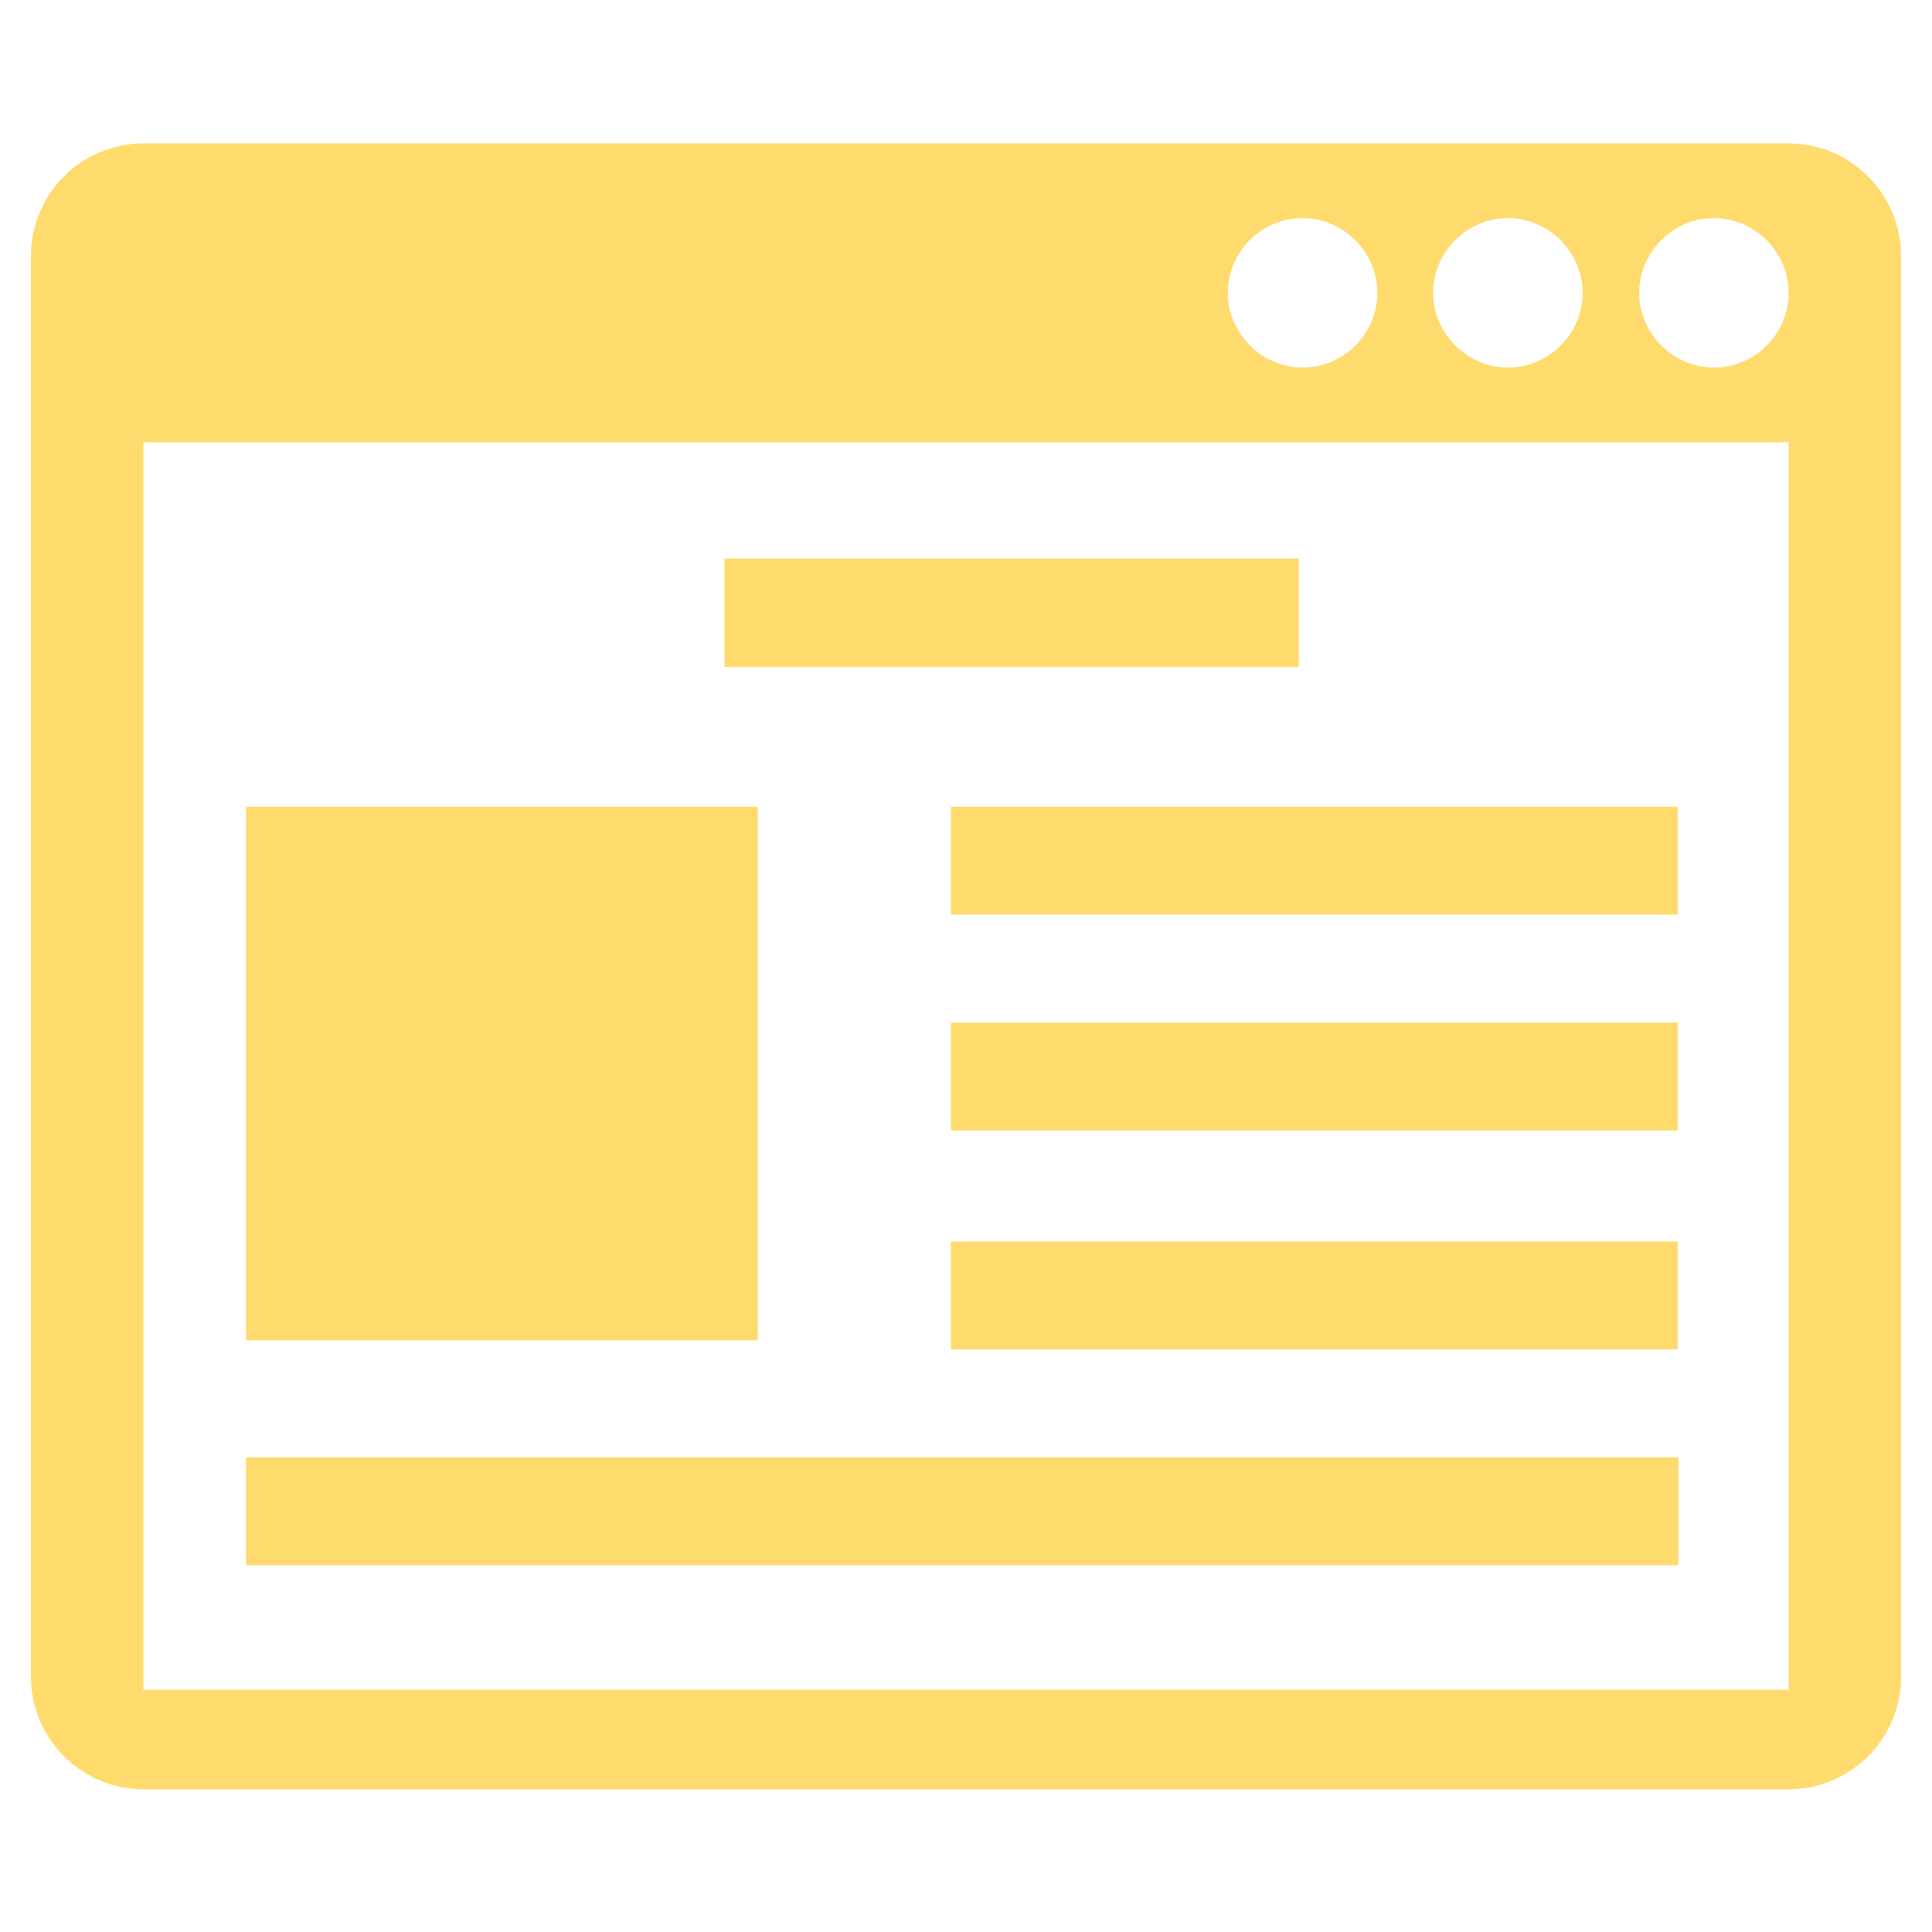
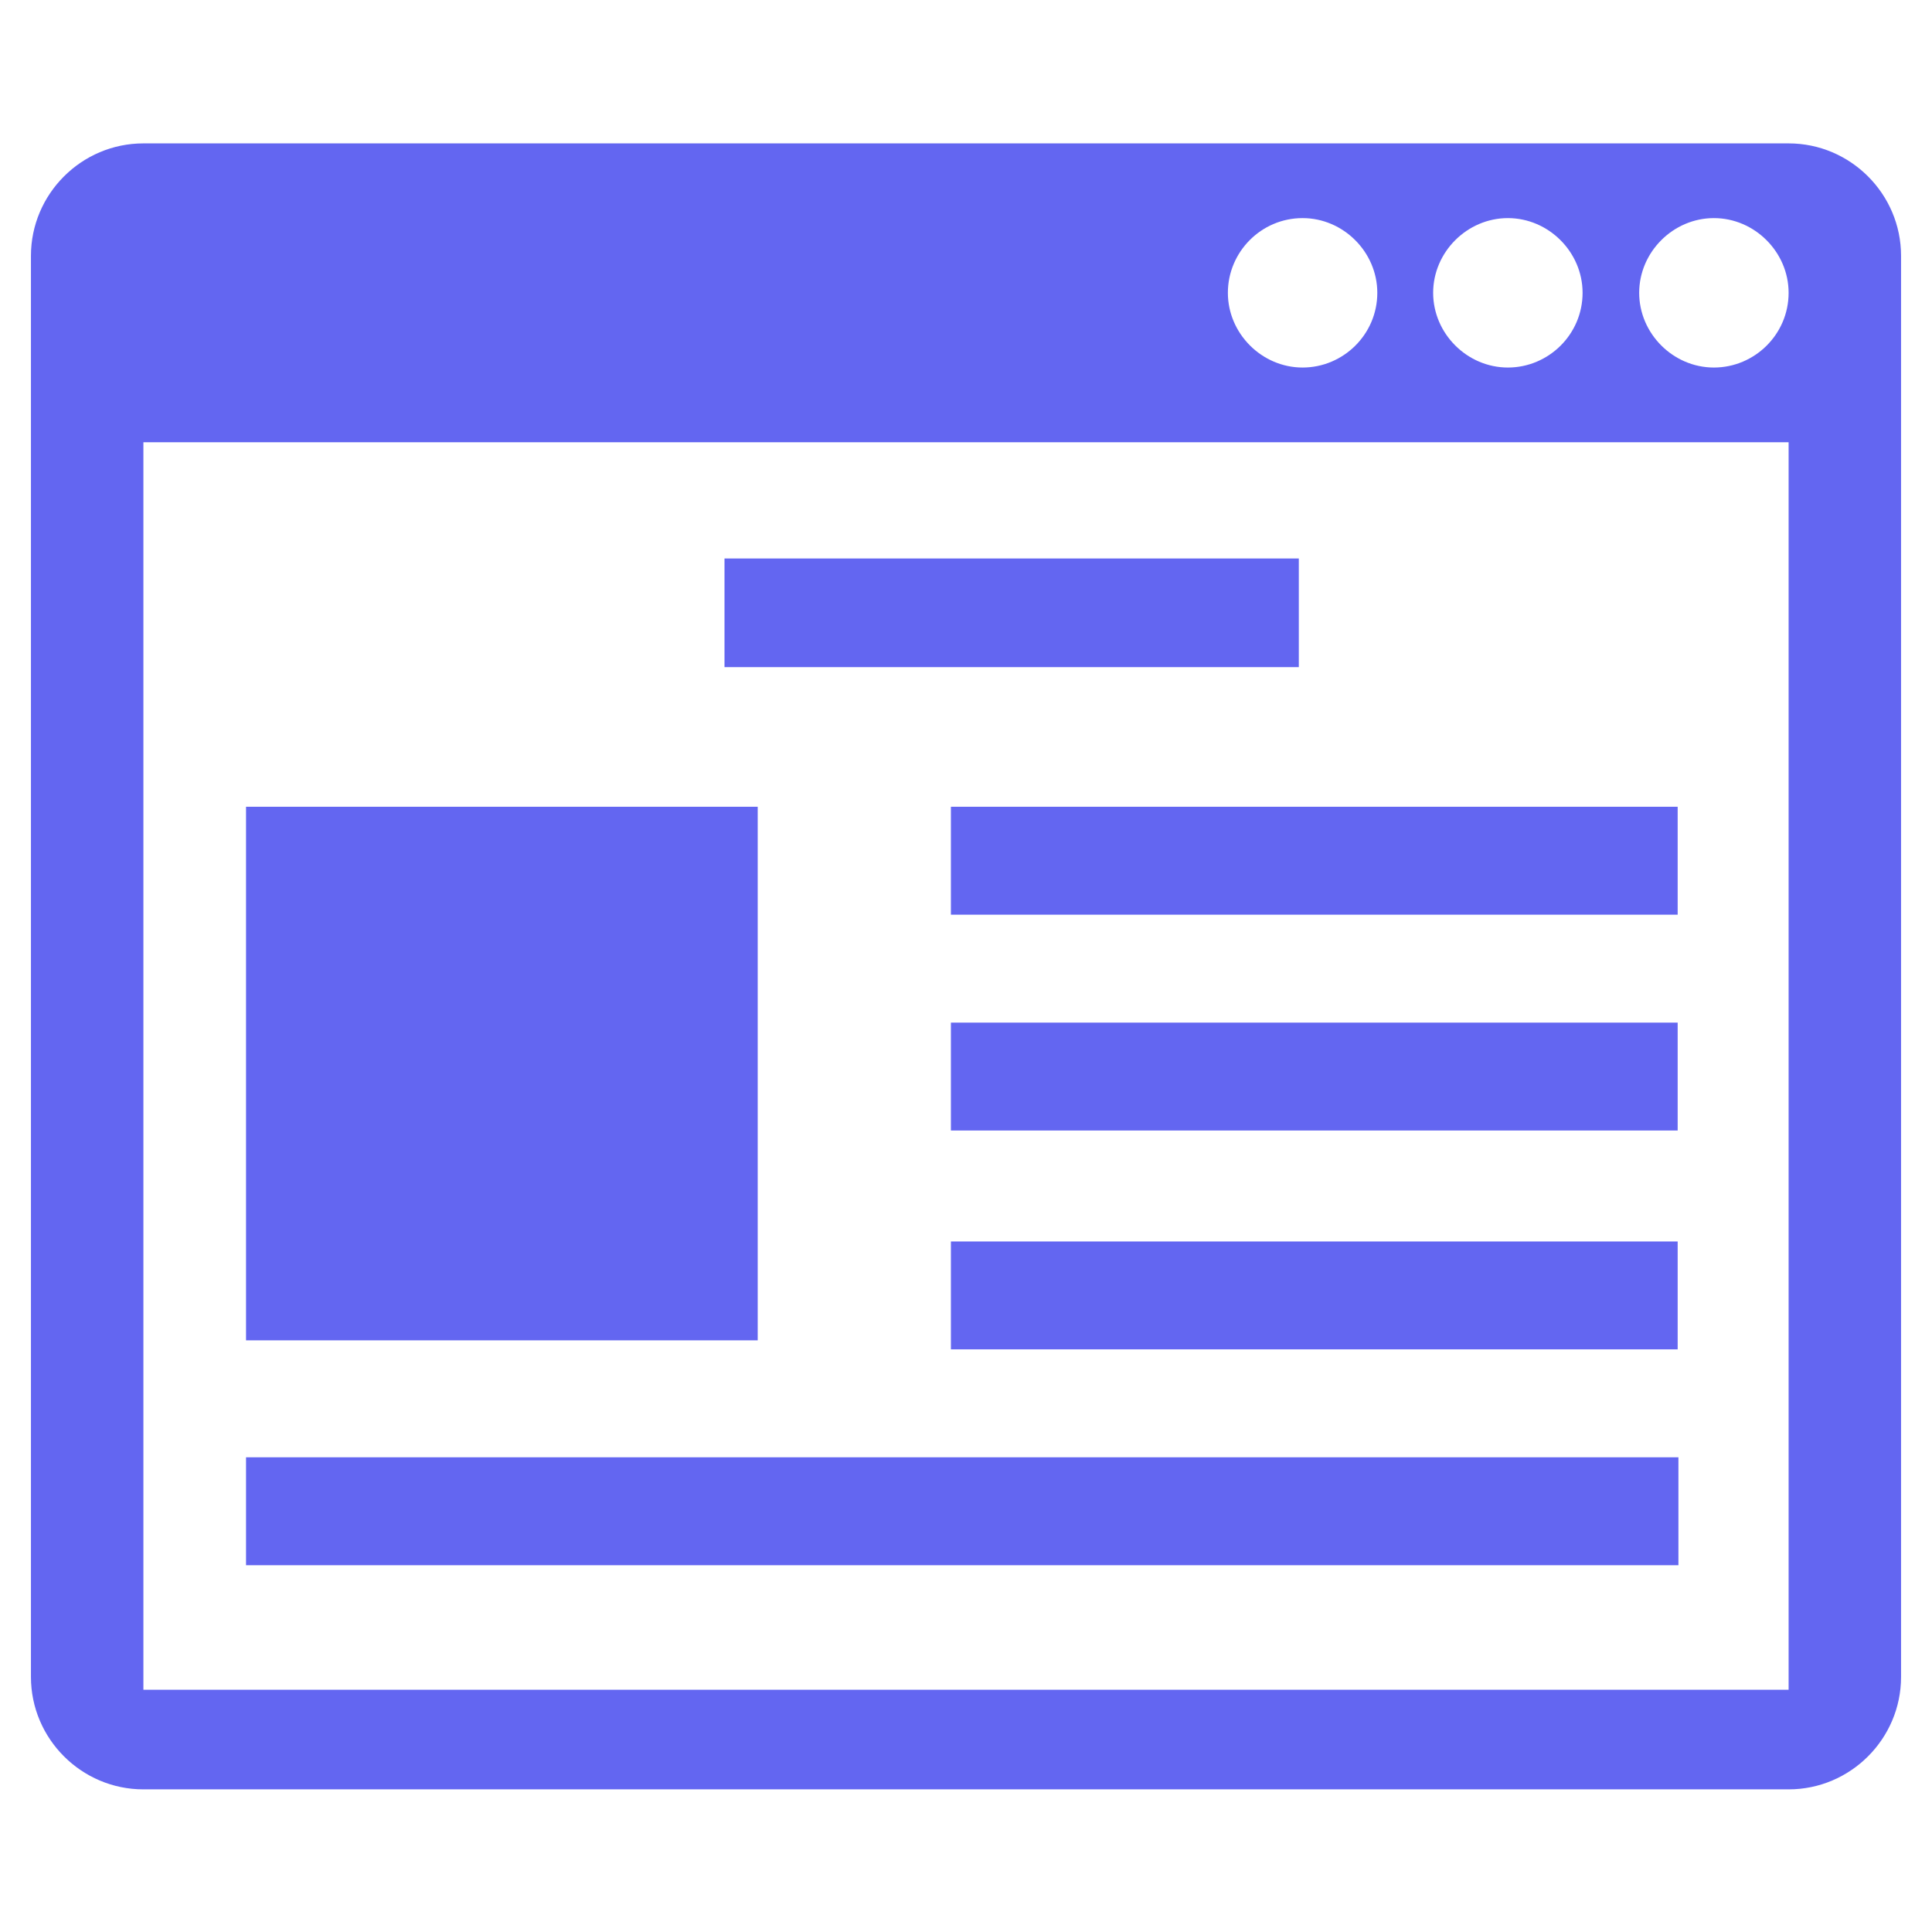
- <svg xmlns="http://www.w3.org/2000/svg" fill="#FFDB6E" height="800px" width="800px" version="1.2" baseProfile="tiny" id="shape" viewBox="0 0 256 256" xml:space="preserve">
+ <svg xmlns="http://www.w3.org/2000/svg" fill="#6366f1" height="800px" width="800px" version="1.2" baseProfile="tiny" id="shape" viewBox="0 0 256 256" xml:space="preserve">
  <path d="M237,19H19c-8.2,0-14.9,6.7-14.9,14.9v188.3c0,8.2,6.7,14.9,14.9,14.9h218c8.2,0,14.9-6.7,14.9-14.9V33.9  C251.9,25.7,245.2,19,237,19z M199.8,28.9c5.4,0,9.9,4.5,9.9,9.9c0,5.5-4.5,9.9-9.9,9.9s-9.9-4.5-9.9-9.9S194.4,28.9,199.8,28.9z   M172.6,28.9c5.4,0,9.9,4.5,9.9,9.9c0,5.5-4.5,9.9-9.9,9.9s-9.9-4.5-9.9-9.9S167.1,28.9,172.6,28.9z M237,223.9H19V58.6h218V223.9z   M227.1,48.7c-5.4,0-9.9-4.5-9.9-9.9s4.5-9.9,9.9-9.9s9.9,4.5,9.9,9.9C237,44.3,232.5,48.7,227.1,48.7z M96,74h76.1v14.4H96V74z   M126,106.9h96.3v14.3H126V106.9z M126,135.5h96.3v14.3H126V135.5z M126,164.5h96.3v14.3H126V164.5z M32.6,193.1h189.8v14.3H32.6  V193.1z M32.6,106.9h67.8v70.7H32.6V106.9z" />
+   <defs>
+     <linearGradient id="paint0_linear" x1="2.128" y1="1" x2="30.702" y2="17.524" gradientUnits="userSpaceOnUse">
+       <stop offset="0.259" stop-color="#6366f1" />
+       <stop offset="1" stop-color="#FFBC5E" />
+     </linearGradient>
+     <linearGradient id="paint1_linear" x1="1.6" y1="8.08974e-07" x2="31.837" y2="17.673" gradientUnits="userSpaceOnUse">
+       <stop offset="0.259" stop-color="#6366f1" />
+       <stop offset="1" stop-color="#FFBC5E" />
+     </linearGradient>
+   </defs>
</svg>
